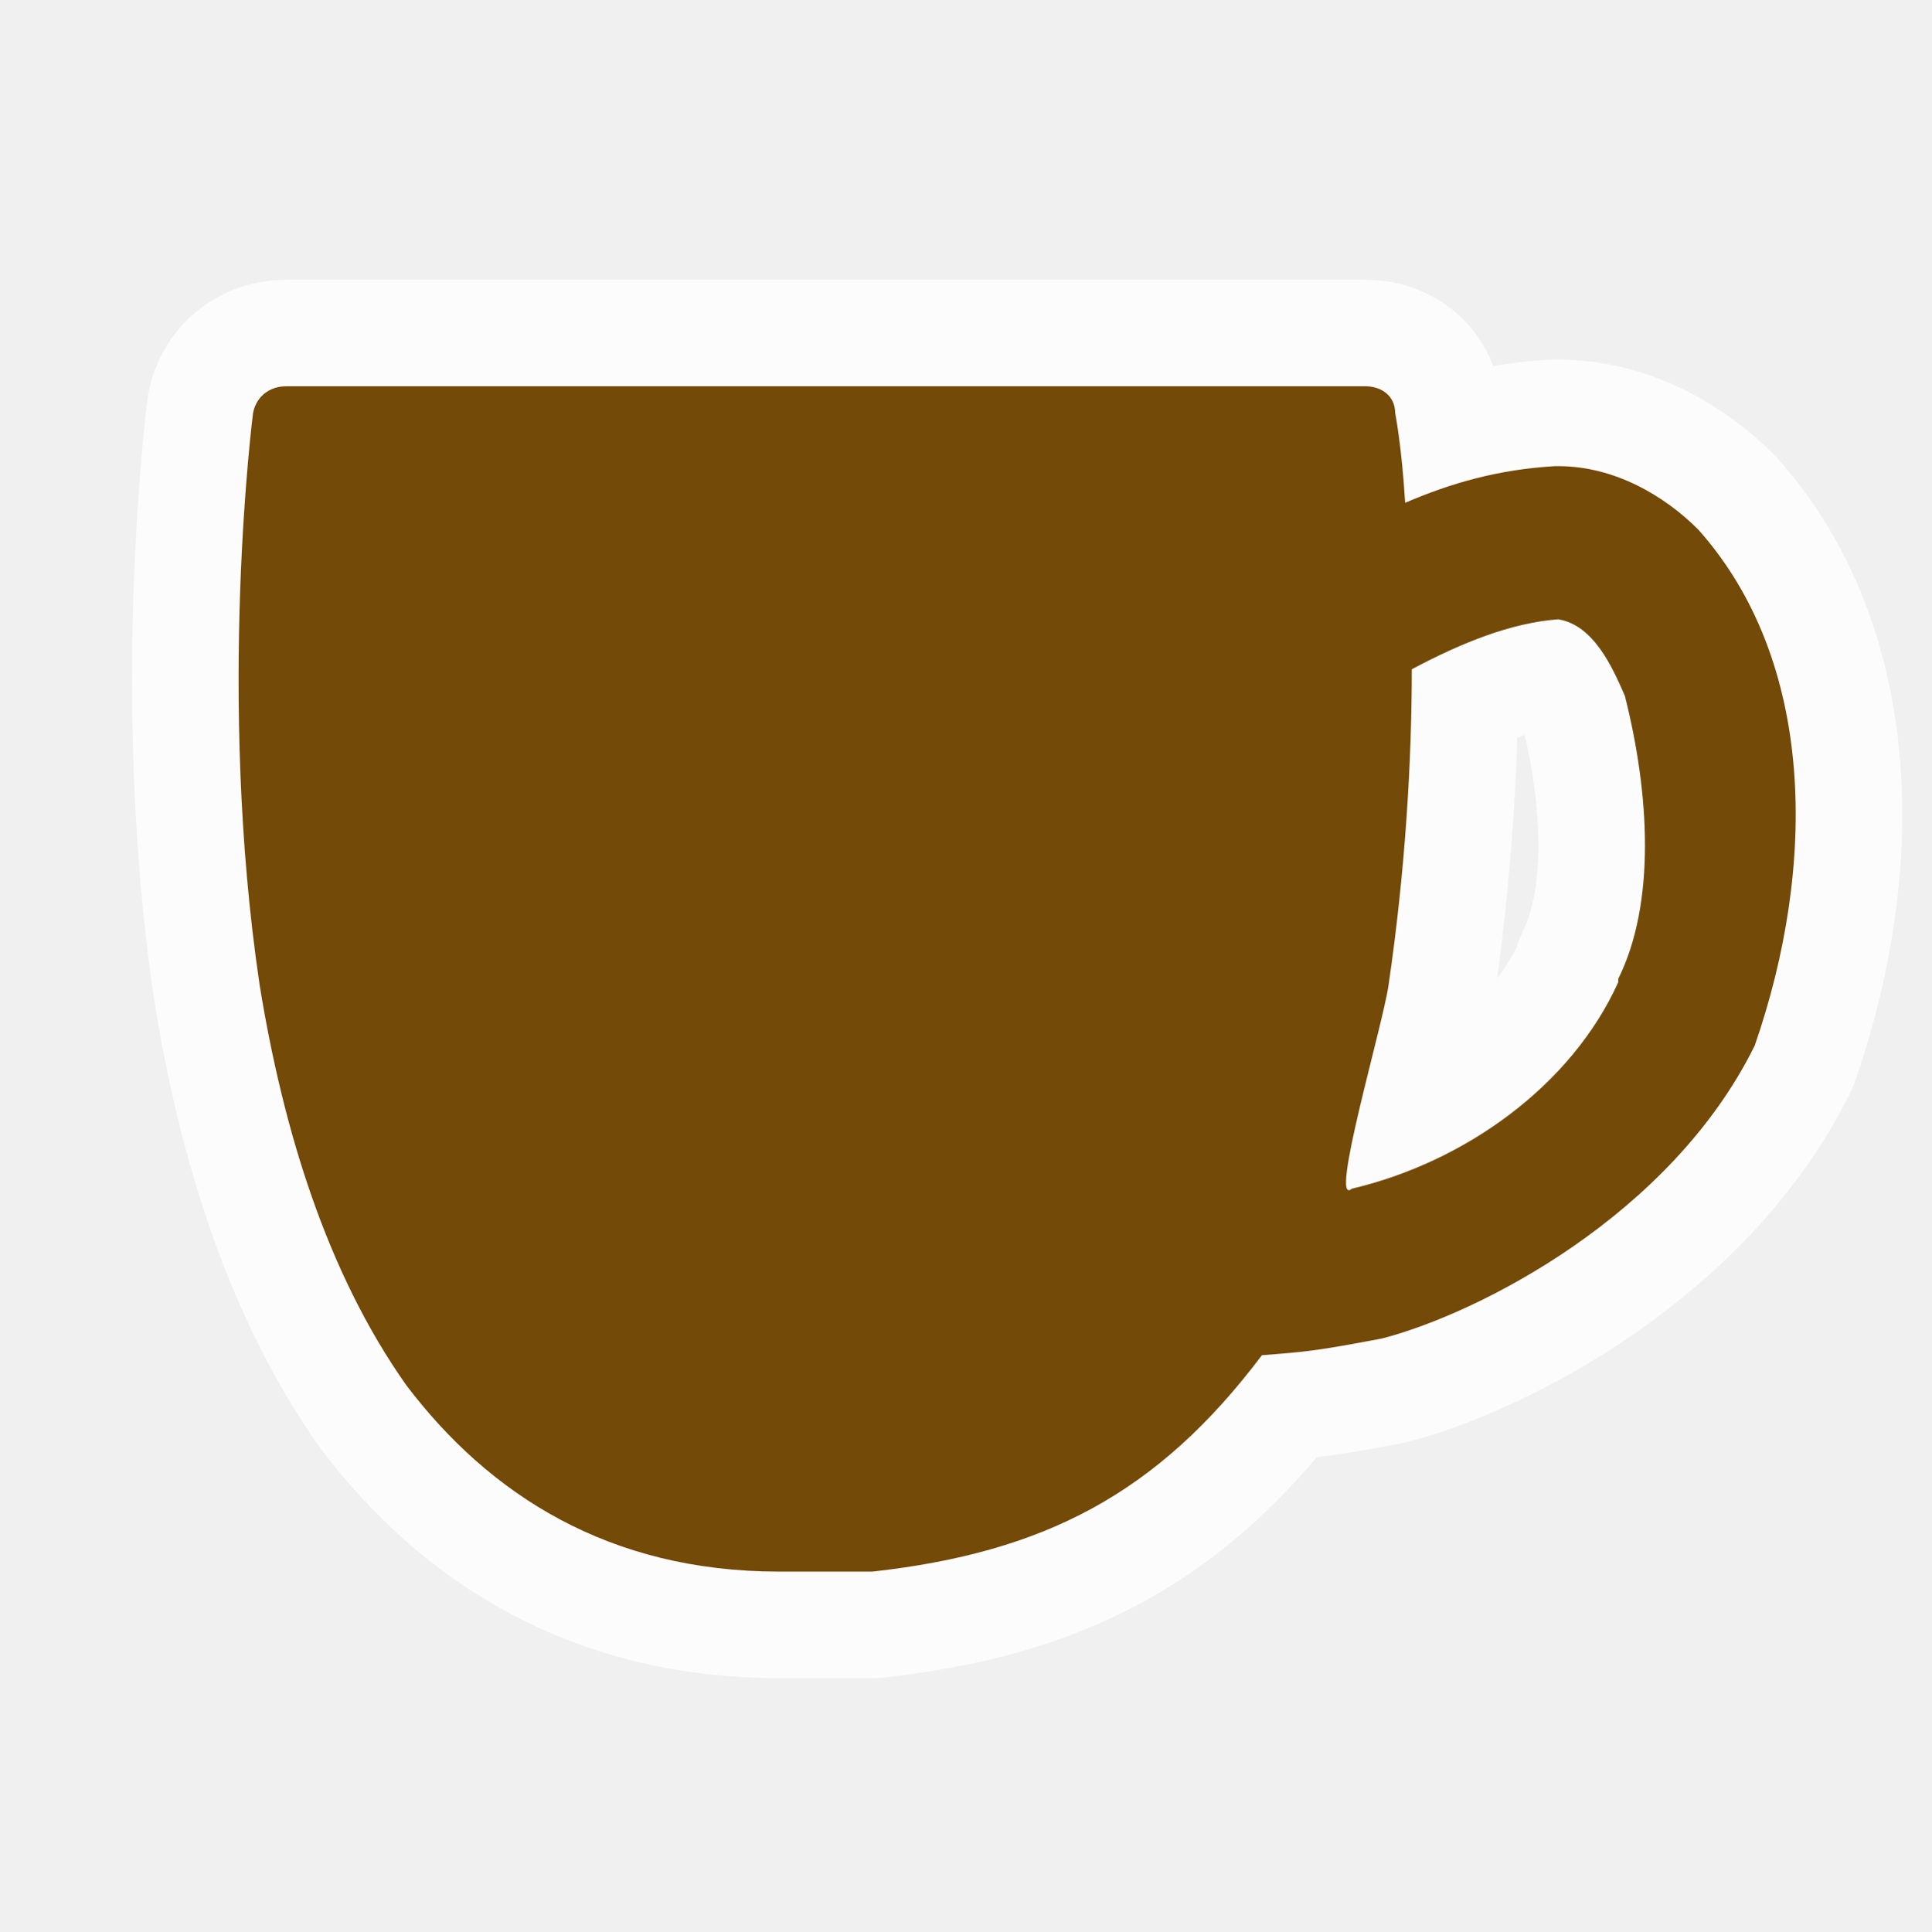
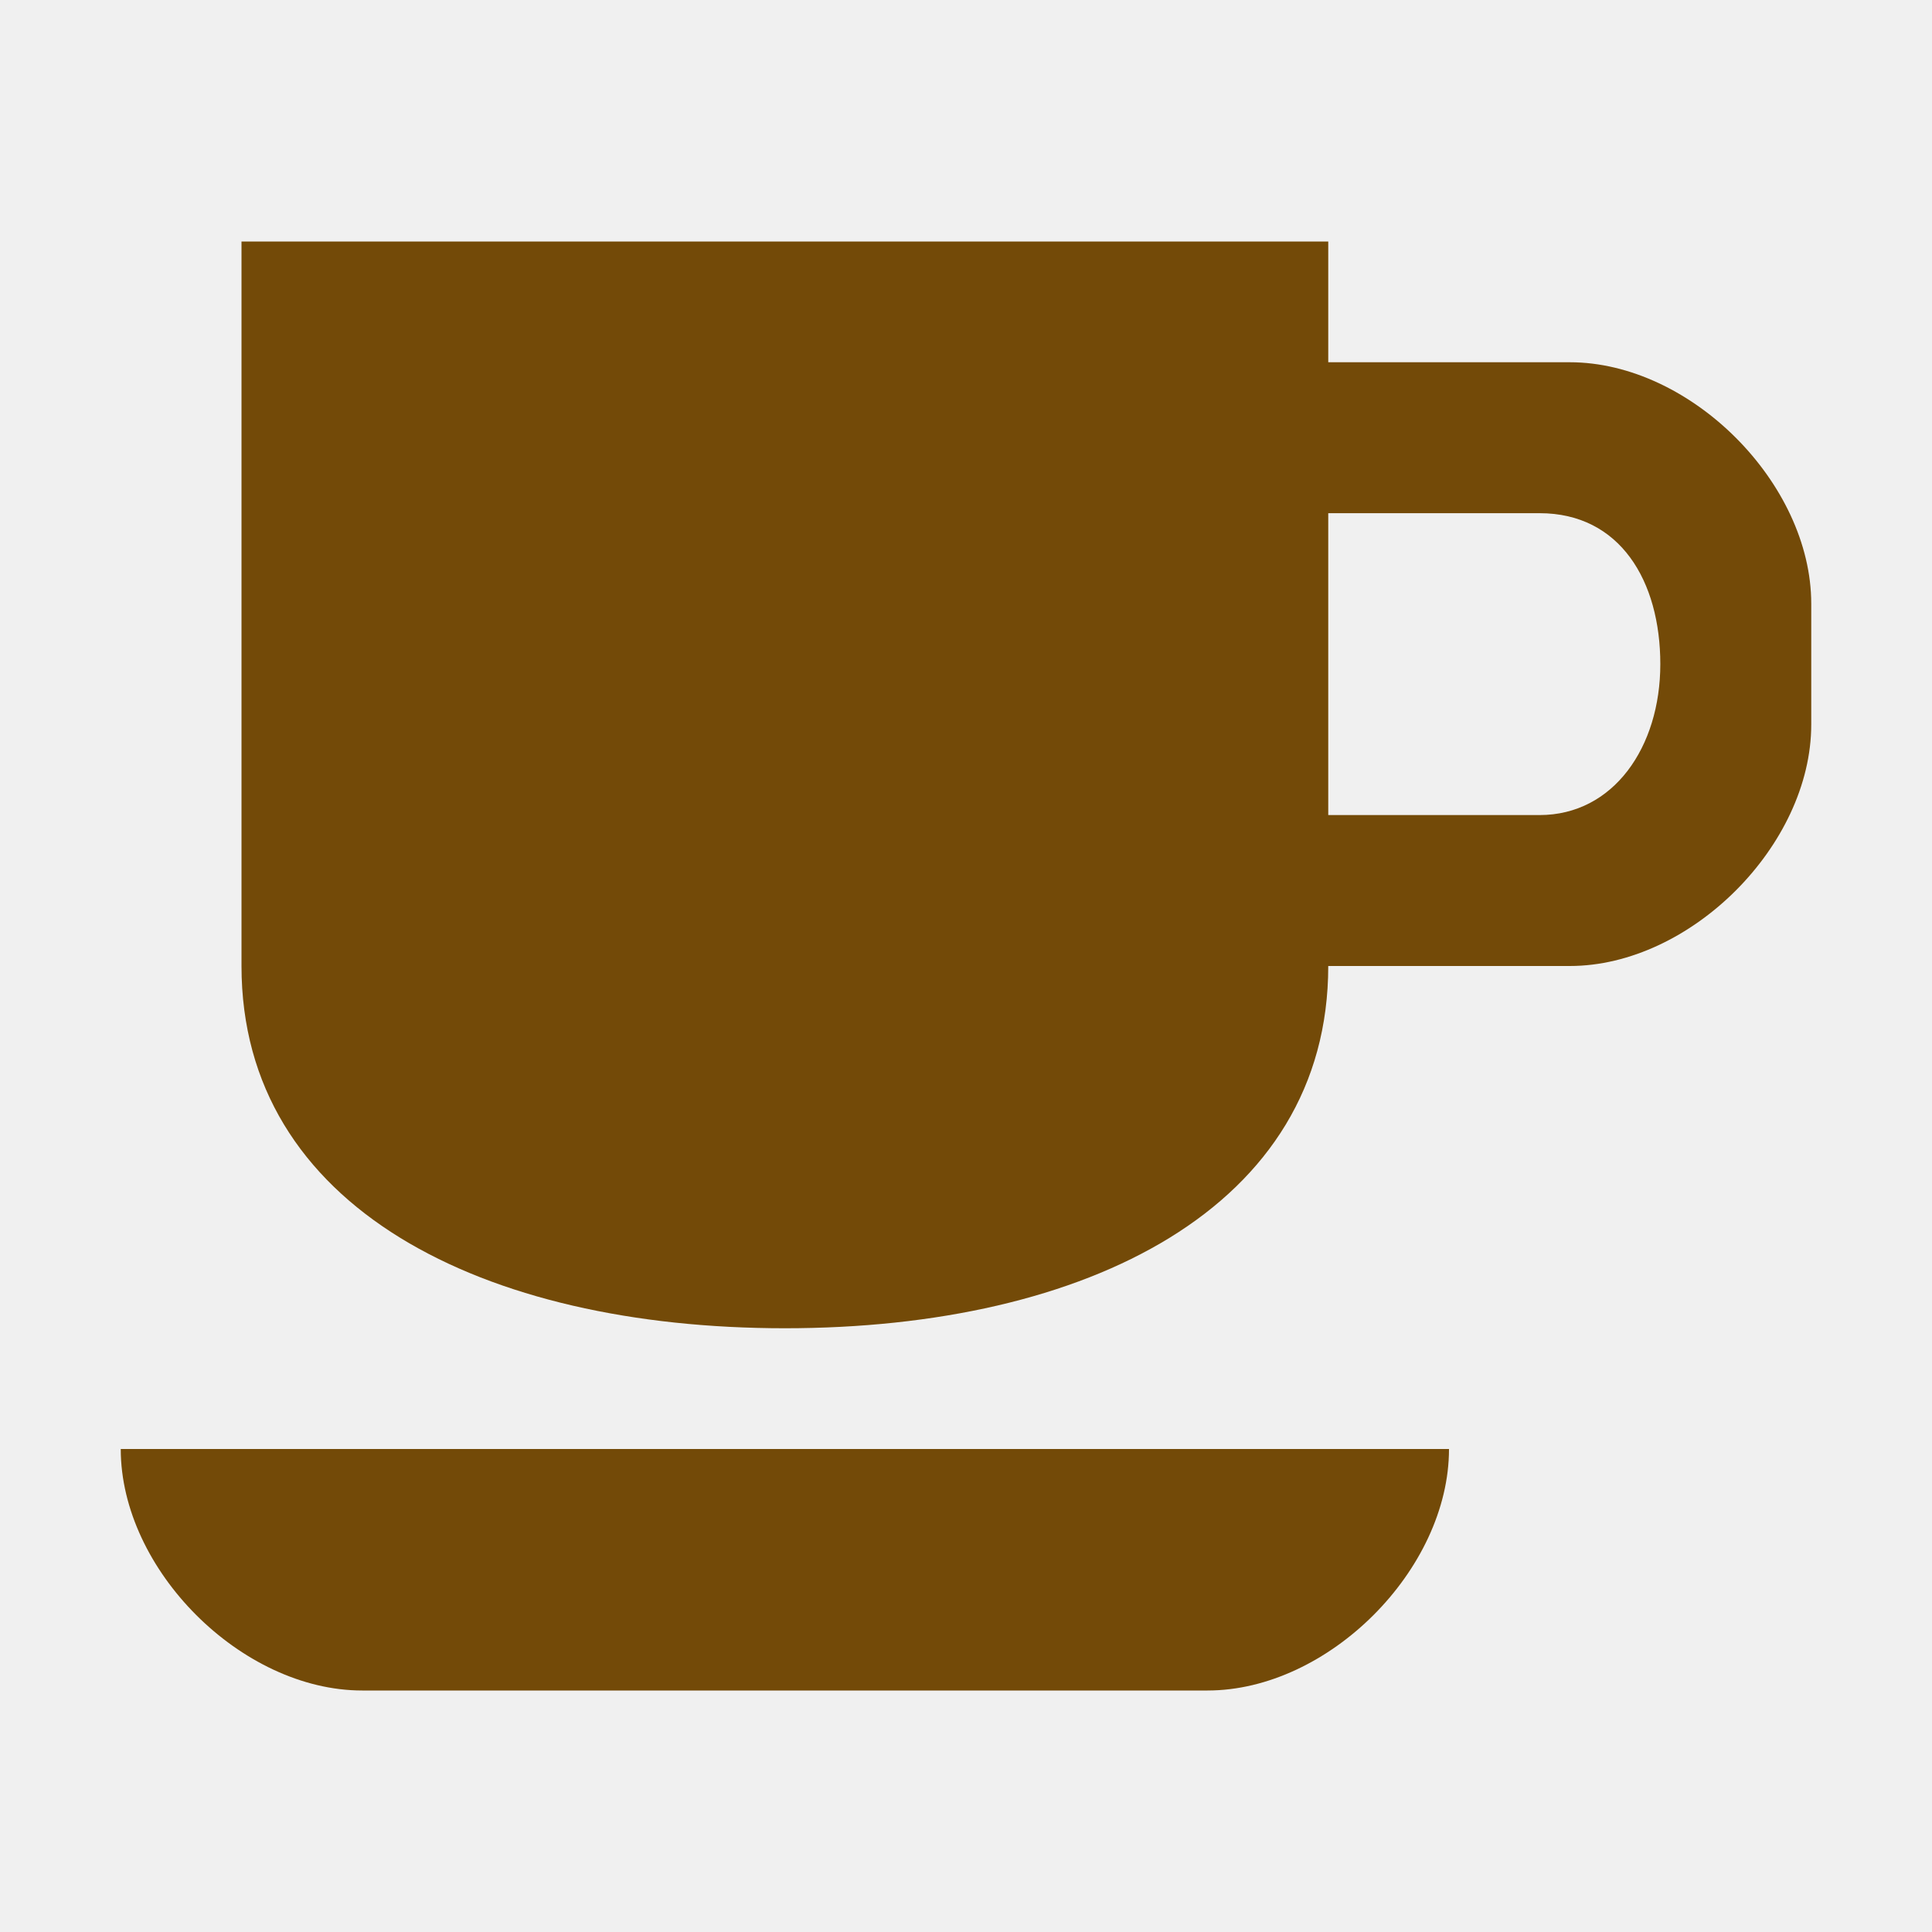
- <svg xmlns="http://www.w3.org/2000/svg" version="1.0" width="580" height="580">
-   <path white-space="normal" isolation="auto" mix-blend-mode="normal" id="path4136" d="m 76,124 c 0,0 -11,85 2,172 7,43 20,86 44,120 25,33 61,56 112,56 l 28,0 c 51.515,-5.744 85.588,-23.286 117,-65 13,-1 15.892,-1.196 36,-5 28.754,-7.406 86.746,-36.739 112,-88 18.735,-54.091 18.312,-115.437 -17,-155 -10,-10 -25,-19 -42,-19 l -1,0 0,0 c -17,1 -31,5 -45,11 -1,-17 -3,-27 -3,-27 0,-5 -4,-8 -9,-8 l -324,0 c -5,0 -9,3 -10,8 z m 412,85 0,0 c 7.438,29.473 9.309,62.165 -2,85 l 0,1 0,0 c -14,31 -46,54 -80,62 -7.022,6.006 9.197,-48.689 11,-61 5,-34 7,-67 7,-95 15,-8 30,-14 44,-15 10.625,1.746 16.238,14.334 20,23 z" solid-color="#000000" color-interpolation-filters="linearRGB" opacity="0.8" filter-gaussianBlur-deviation="0" color="#000000" image-rendering="auto" color-rendering="auto" stroke-width="64" color-interpolation="sRGB" solid-opacity="1" fill="none" stroke-linejoin="round" filter-blend-mode="normal" stroke="#ffffff" shape-rendering="auto" />
-   <path d="m 76,124 c 0,0 -11,85 2,172 7,43 20,86 44,120 25,33 61,56 112,56 l 28,0 c 51.515,-5.744 85.588,-23.286 117,-65 13,-1 15.892,-1.196 36,-5 28.754,-7.406 86.746,-36.739 112,-88 18.735,-54.091 18.312,-115.437 -17,-155 -10,-10 -25,-19 -42,-19 l -1,0 0,0 c -17,1 -31,5 -45,11 -1,-17 -3,-27 -3,-27 0,-5 -4,-8 -9,-8 l -324,0 c -5,0 -9,3 -10,8 z m 412,85 0,0 c 7.438,29.473 9.309,62.165 -2,85 l 0,1 0,0 c -14,31 -46,54 -80,62 -7.022,6.006 9.197,-48.689 11,-61 5,-34 7,-67 7,-95 15,-8 30,-14 44,-15 10.625,1.746 16.238,14.334 20,23 z" id="path3407" mix-blend-mode="normal" isolation="auto" white-space="normal" fill="#734a08" color-rendering="auto" solid-opacity="1" color-interpolation-filters="linearRGB" shape-rendering="auto" fill-rule="evenodd" image-rendering="auto" color-interpolation="sRGB" color="#000000" solid-color="#000000" />
+ <svg xmlns="http://www.w3.org/2000/svg" version="1.1" width="16" height="16" viewBox="0 0 16 16" id="svg2">
+   <defs id="defs6" />
+   <rect width="16" height="16" x="0" y="0" id="canvas" style="fill:none;stroke:none;visibility:hidden" />
+   <path d="M 1,1 1,7 C 1,9 3,10 5.5,10 8,10 10,9 10,7 l 2,0 c 1,0 2,-1 2,-2 L 14,4 C 14,3 13,2 12,2 l -2,0 0,-1 z m 9,2.25 1.75,0 c 0.668,0 1,0.563 1,1.25 0,0.687 -0.388,1.25 -1,1.25 L 10,5.75 z M 0,11 c 0,1 1,2 2,2 l 7,0 c 1,0 2,-1 2,-2 z" id="cafe" style="fill:#734a08;fill-opacity:1;stroke:none" transform="translate(1,1)" />
</svg>
